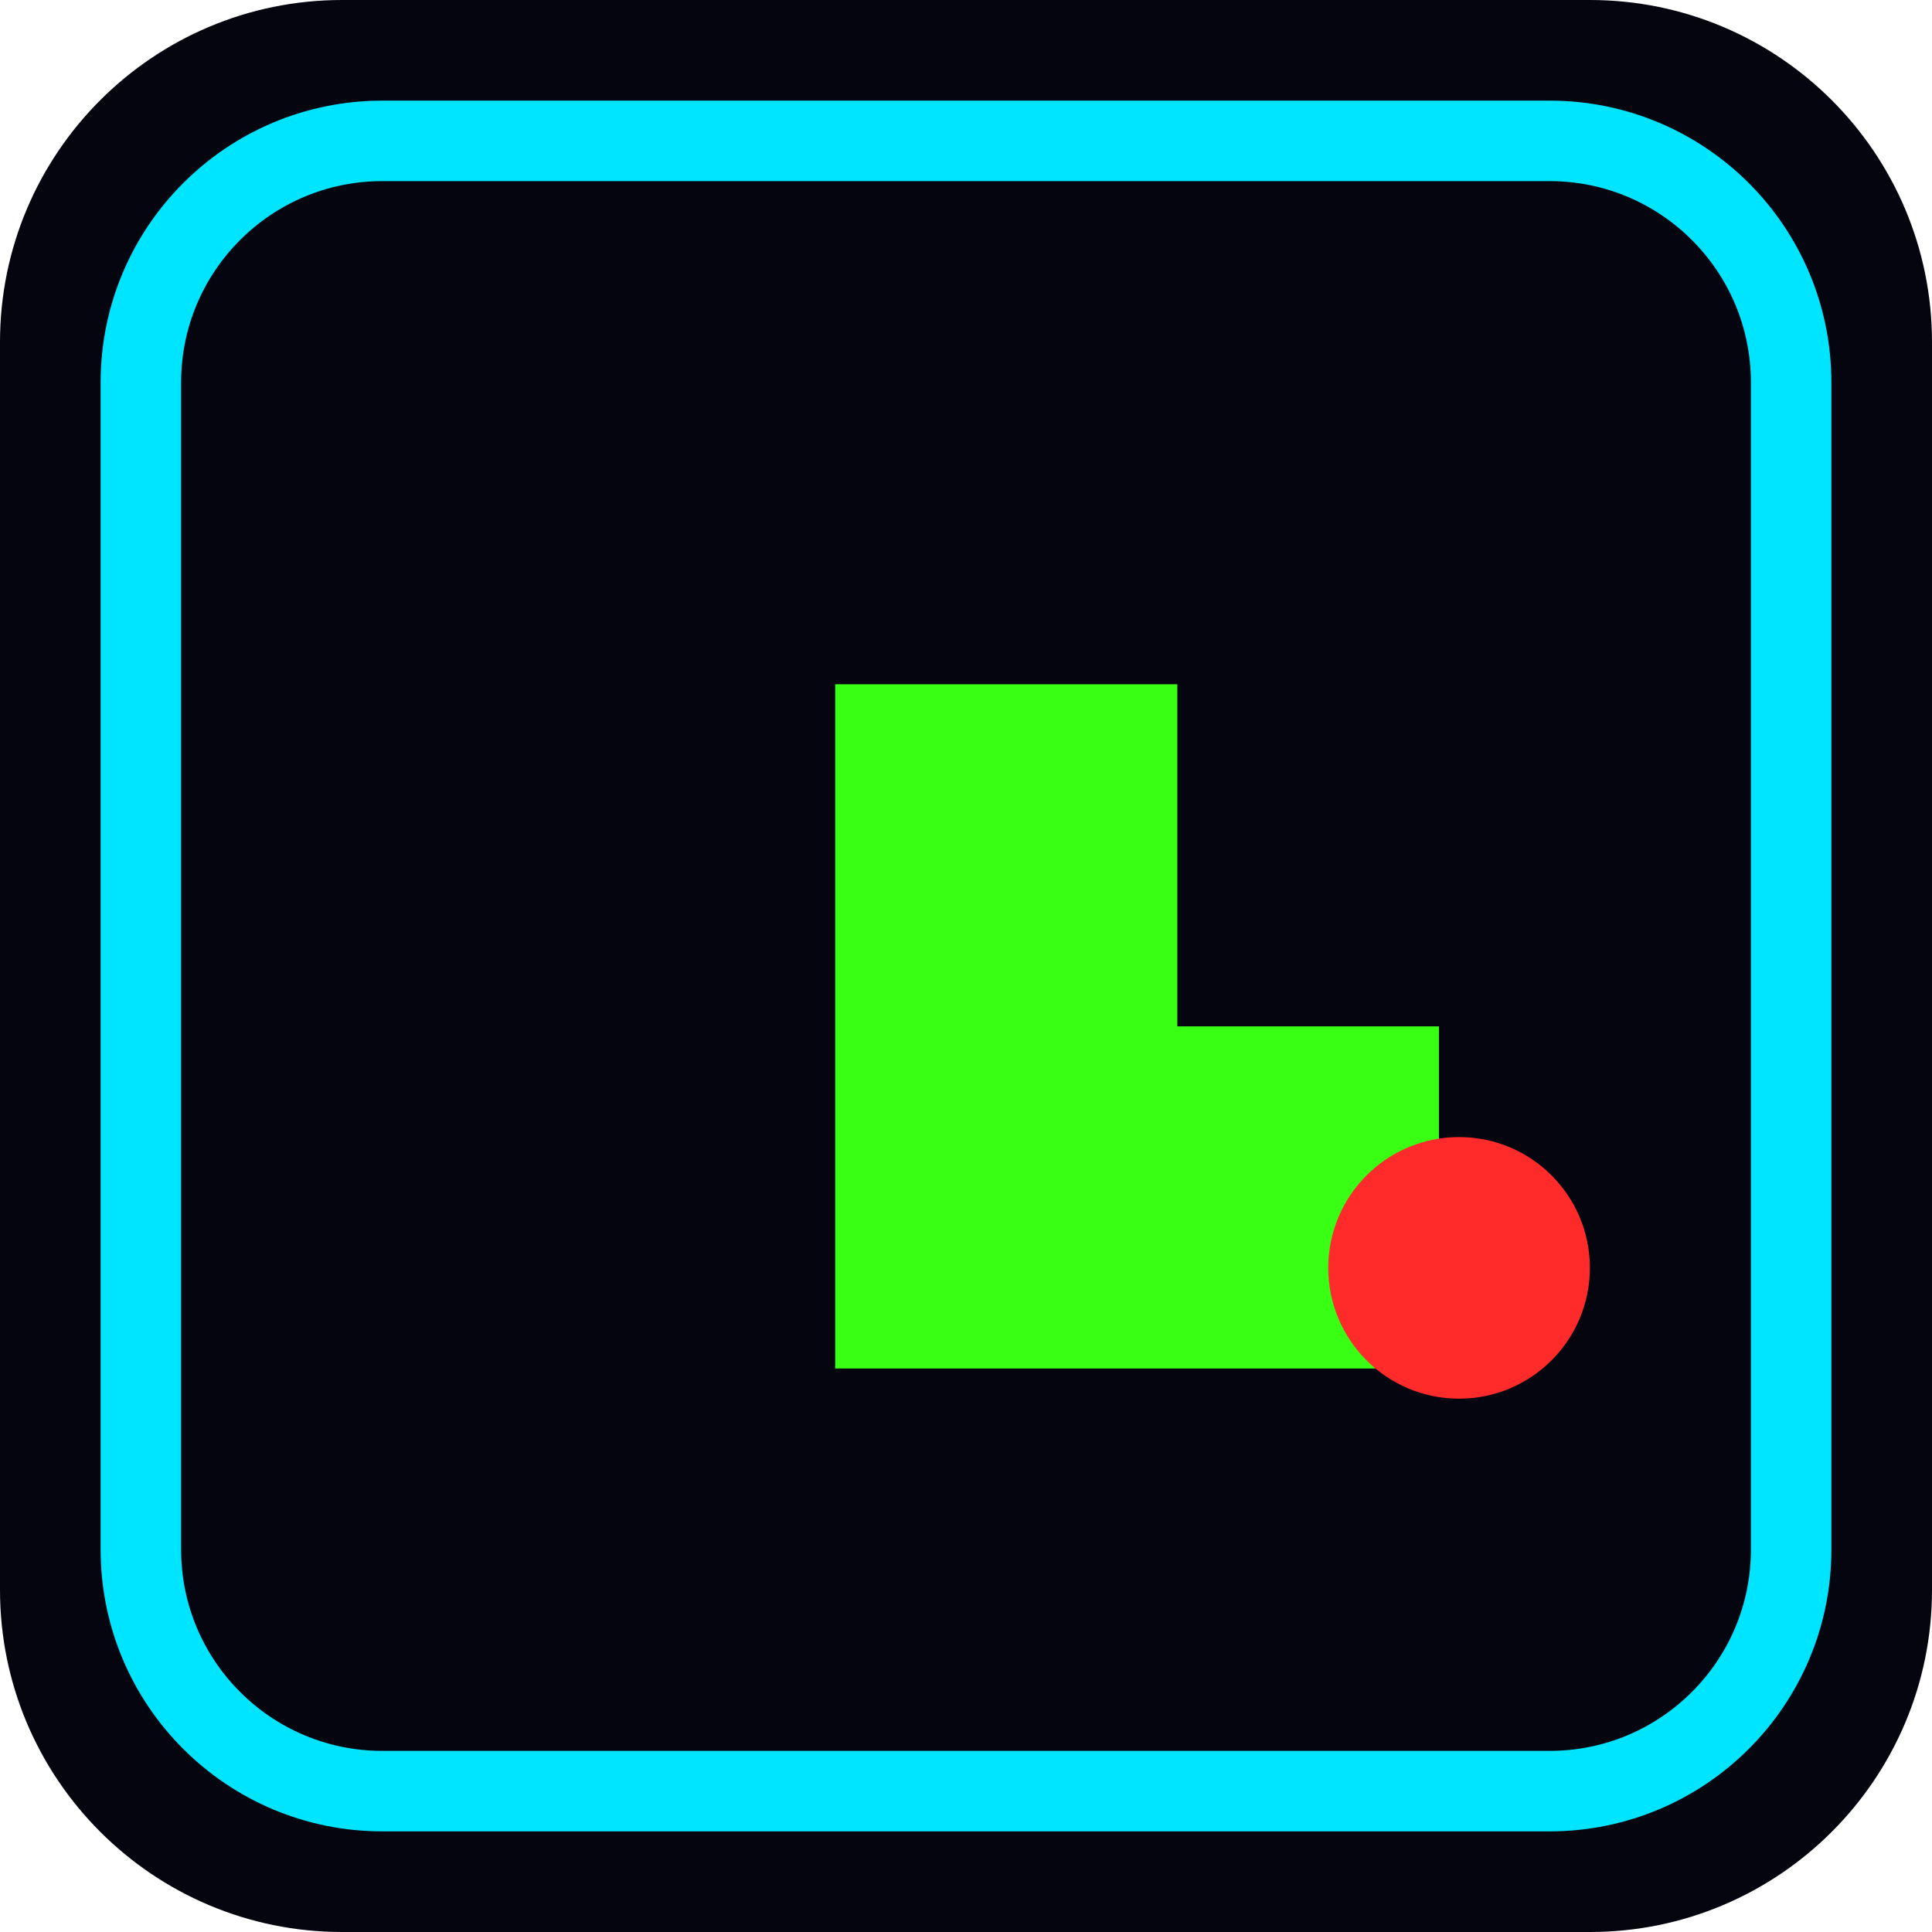
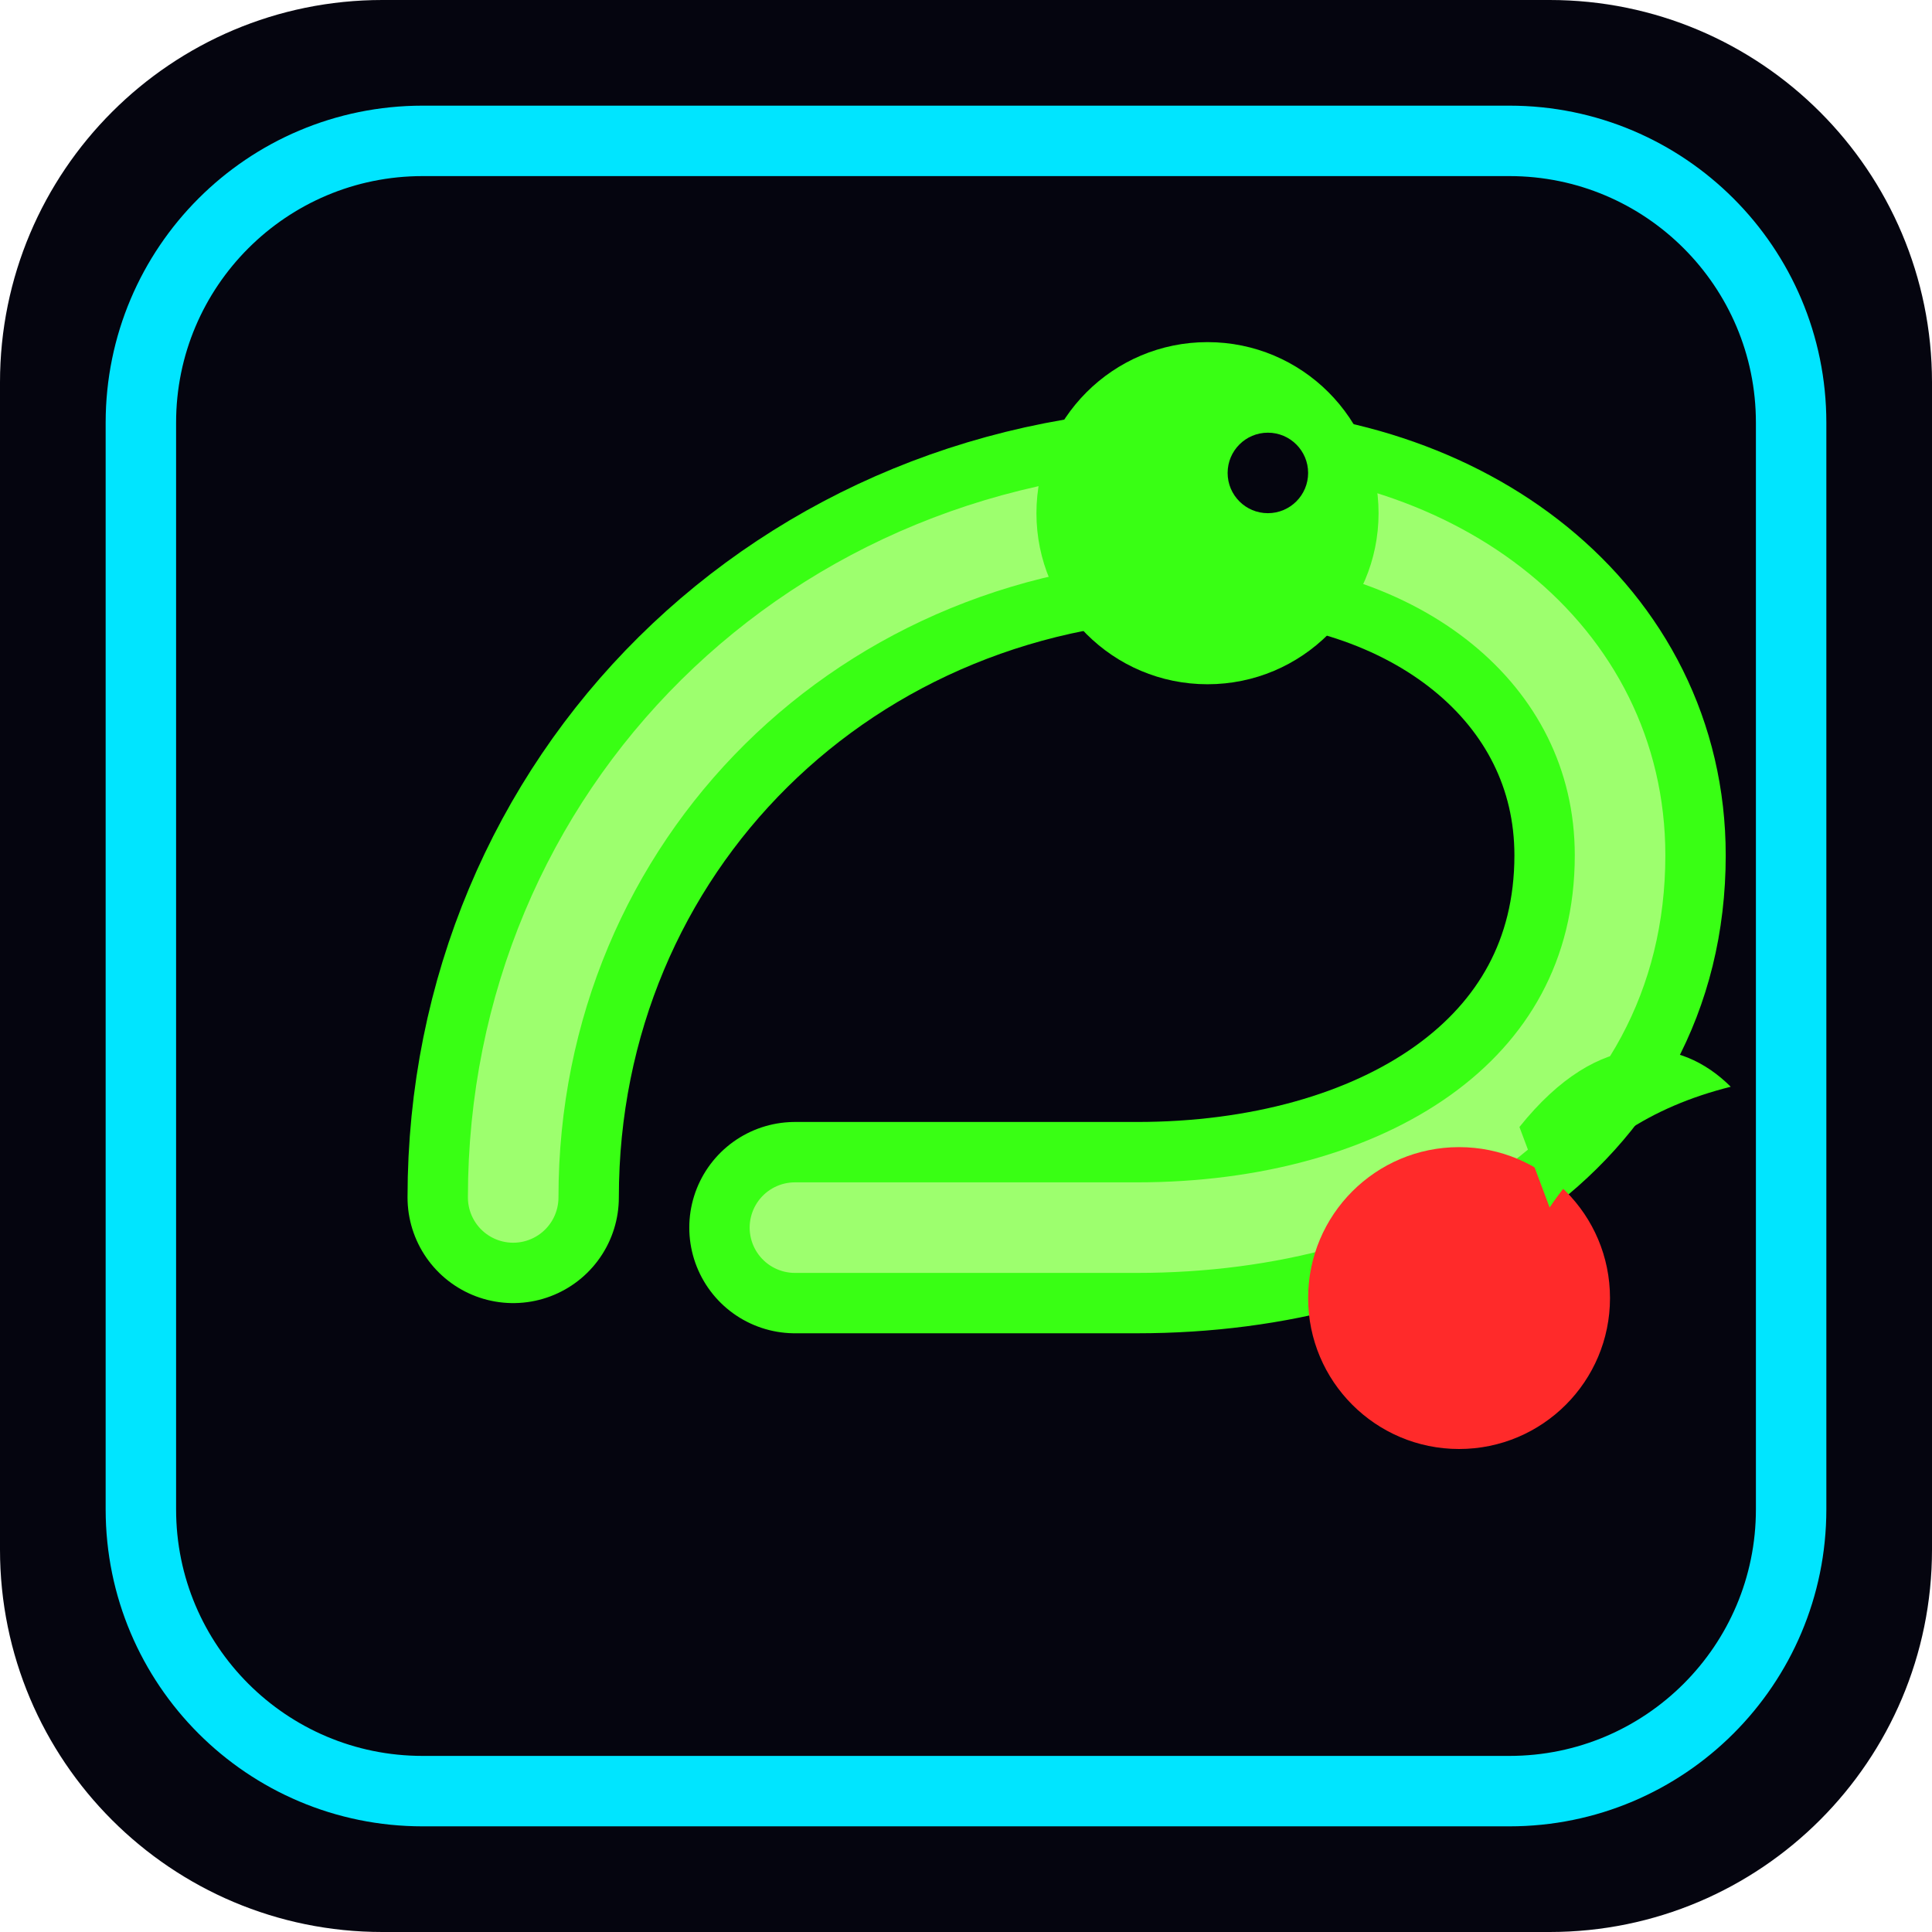
<svg xmlns="http://www.w3.org/2000/svg" viewBox="0 0 192 192">
-   <rect width="192" height="192" rx="34" fill="#05050f" />
-   <rect x="14" y="14" width="164" height="164" rx="24" fill="none" stroke="#00e5ff" stroke-width="8" />
-   <path d="M49 102h34V68h34v34h26v34H83v-34H49z" fill="#39ff14" />
-   <circle cx="128" cy="83" r="6" fill="#05050f" />
-   <circle cx="145" cy="126" r="13" fill="#ff2a2a" />
+   <rect width="192" height="192" rx="38" fill="#05050f" />
+   <rect x="14" y="14" width="164" height="164" rx="28" fill="none" stroke="#00e5ff" stroke-width="7" />
+   <path d="M51 119c0-38 30-68 69-68 23 0 41 14 41 34 0 24-22 37-48 37H79" fill="none" stroke="#39ff14" stroke-width="21" stroke-linecap="round" stroke-linejoin="round" />
+   <path d="M51 119c0-38 30-68 69-68 23 0 41 14 41 34 0 24-22 37-48 37H79" fill="none" stroke="#9dff6e" stroke-width="9" stroke-linecap="round" stroke-linejoin="round" />
+   <circle cx="120" cy="51" r="17" fill="#39ff14" />
+   <circle cx="126" cy="47" r="4" fill="#05050f" />
+   <circle cx="145" cy="129" r="15" fill="#ff2a2a" />
+   <path d="M151 112c8-10 16-9 21-4-8 2-14 6-18 12z" fill="#39ff14" />
</svg>
